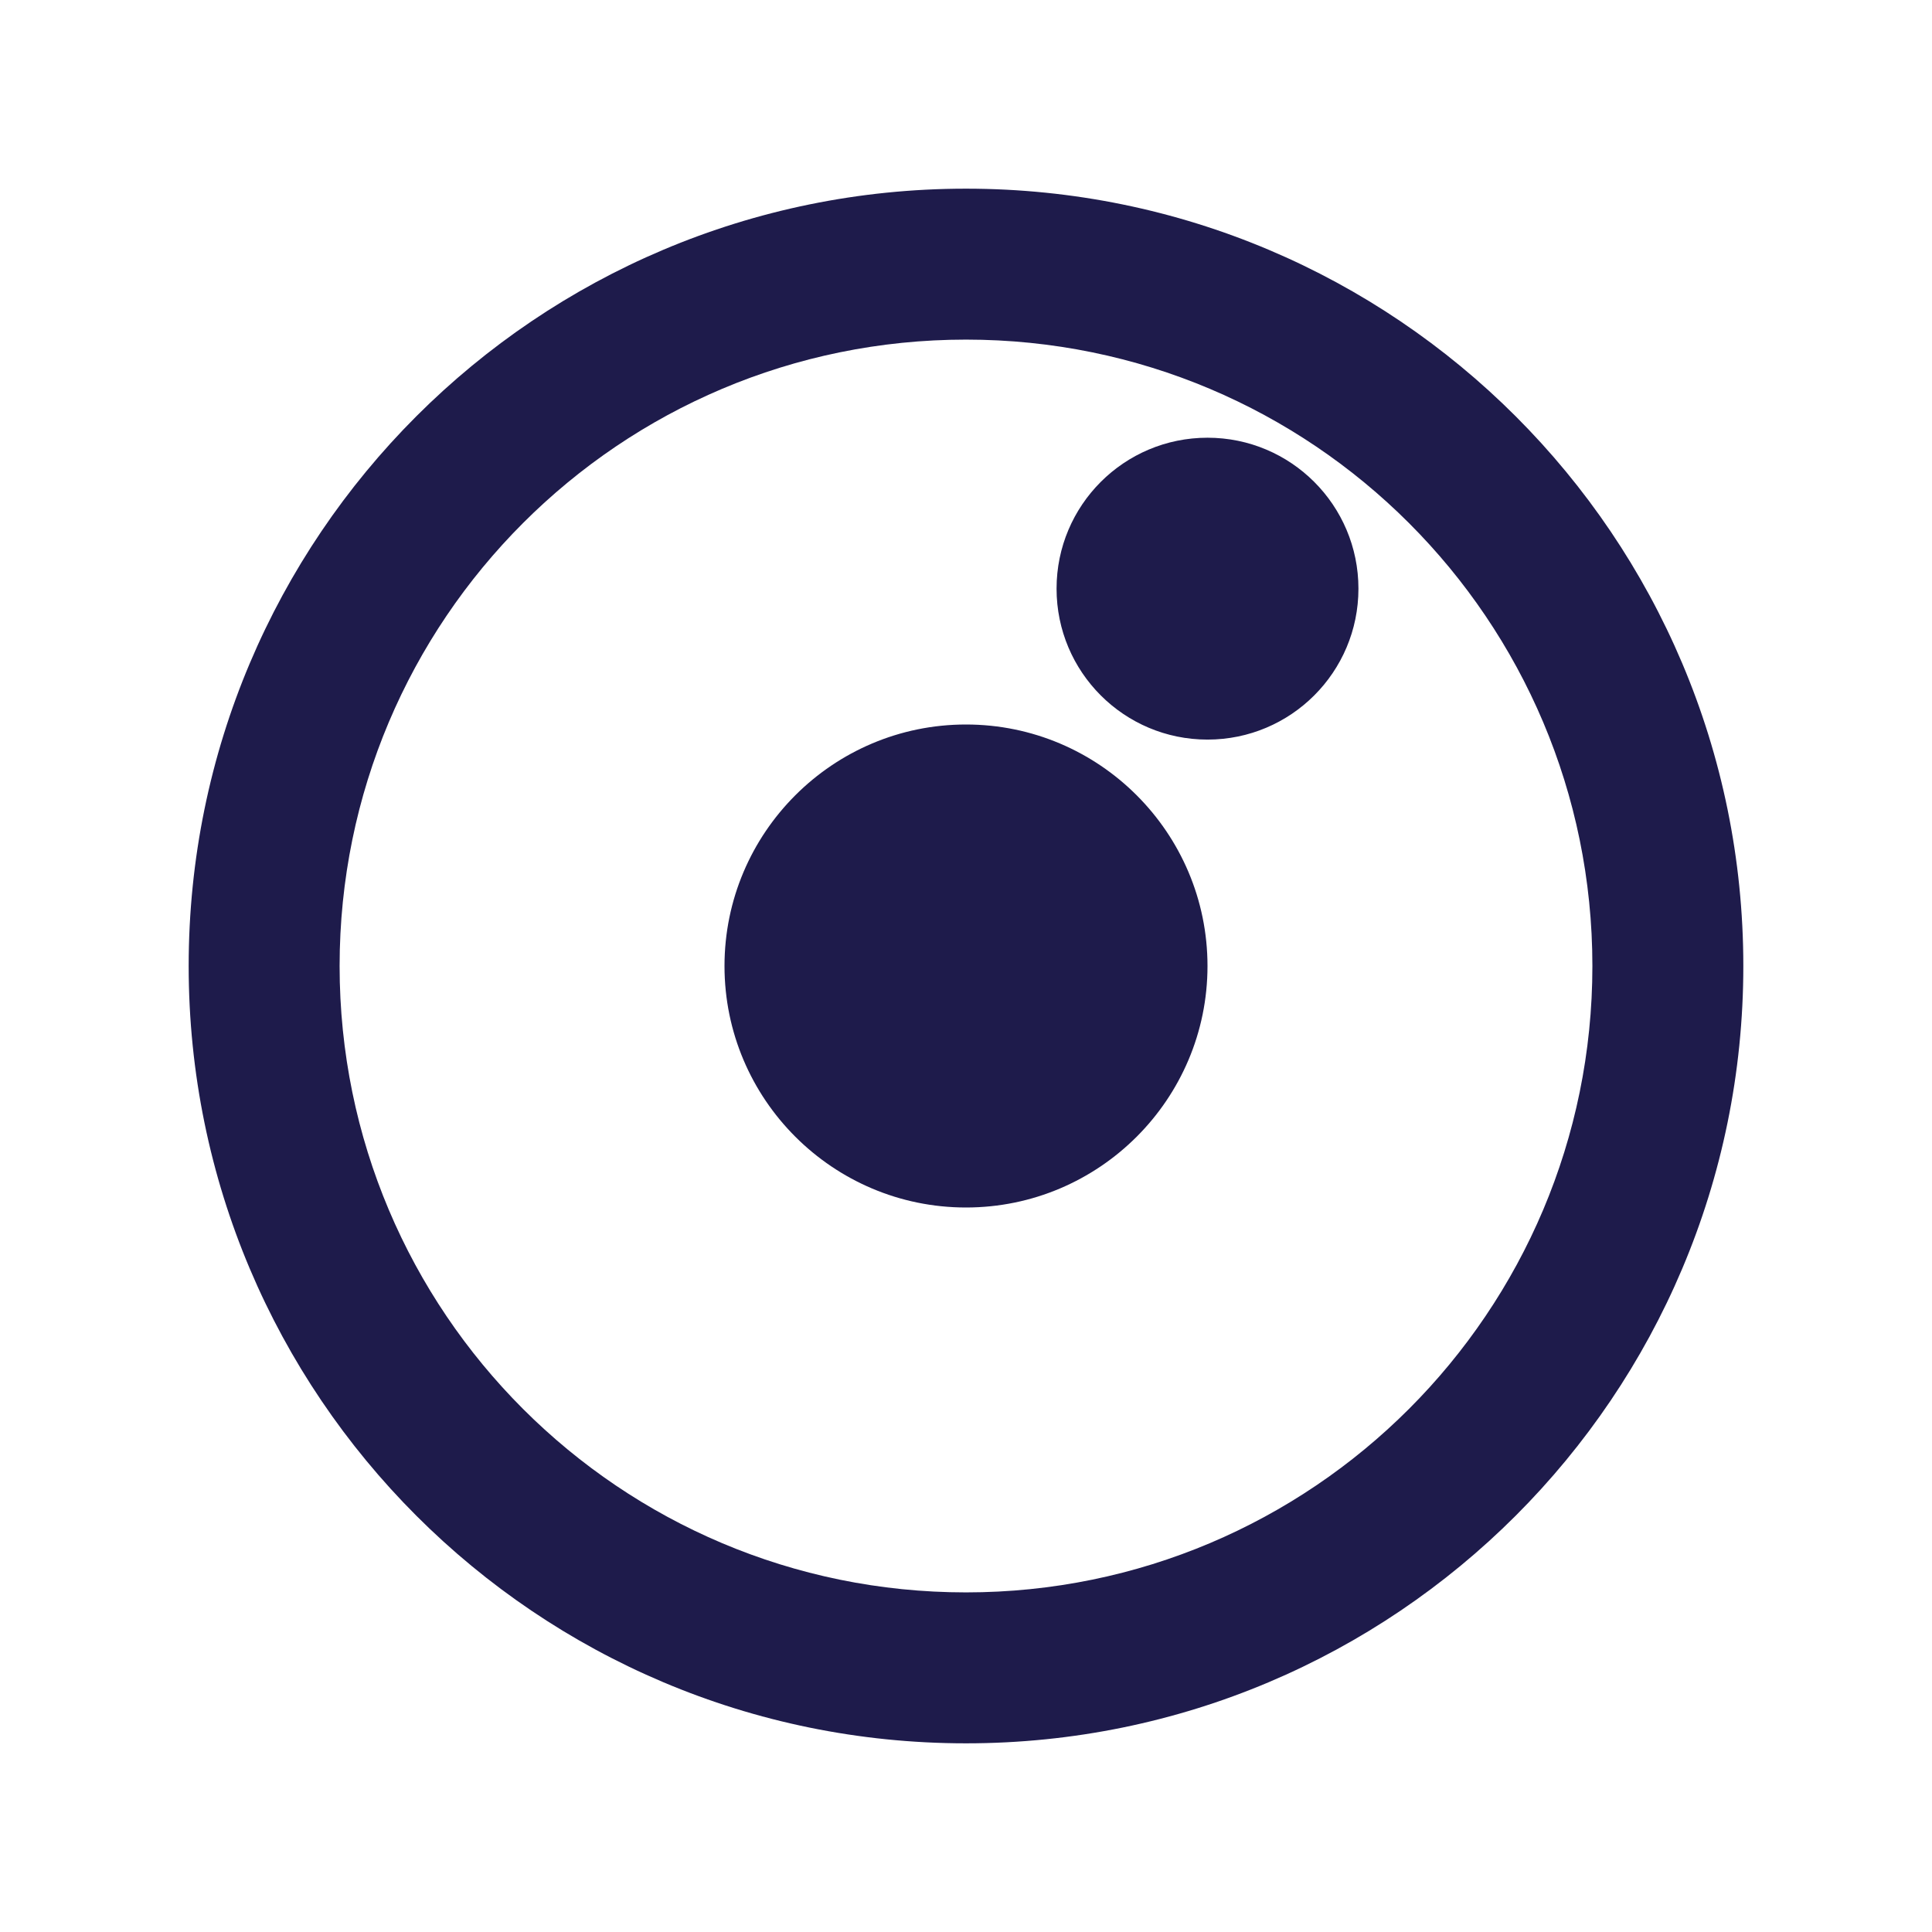
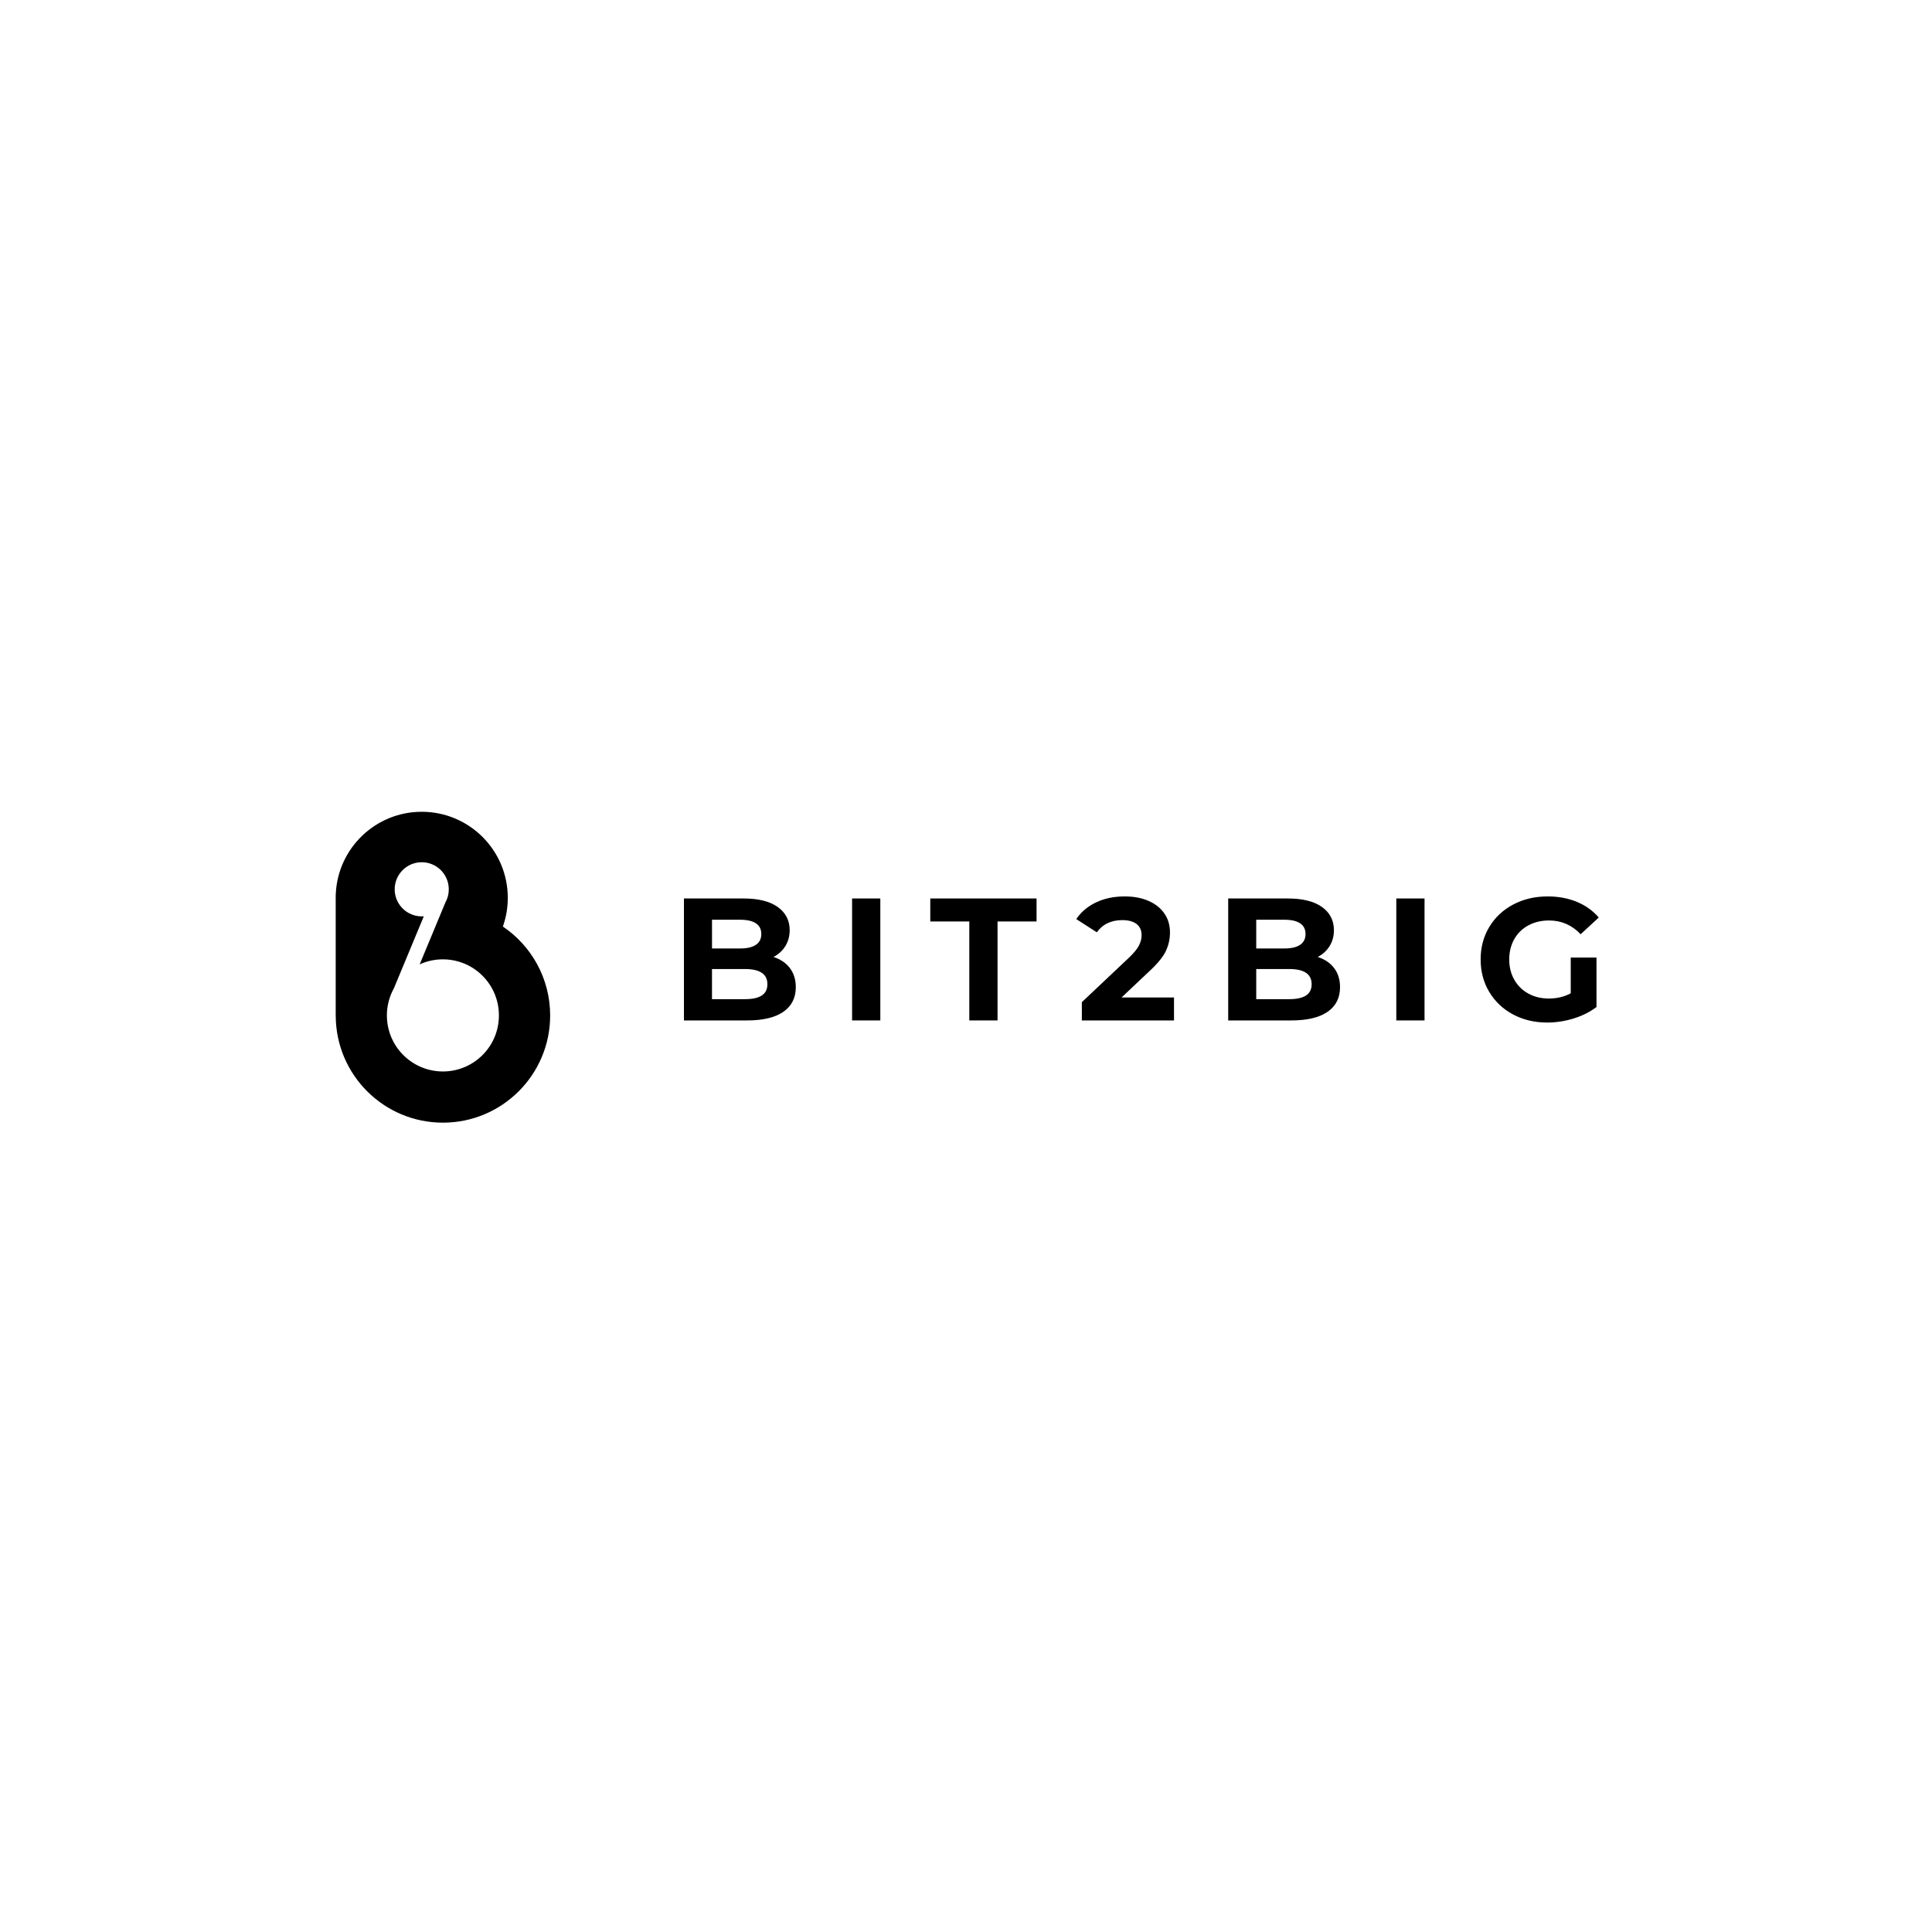
- <svg xmlns="http://www.w3.org/2000/svg" width="512" height="512" viewBox="0 0 512 512" fill="none">
-   <path d="M256 50C142.2 50 50 142.2 50 256s92.2 206 206 206 206-92.2 206-206S369.8 50 256 50zm0 372c-91.7 0-166-74.3-166-166S164.3 90 256 90s166 74.3 166 166-74.3 166-166 166z" fill="#1E1B4B" />
-   <path d="M320 256c0 35.3-28.7 64-64 64s-64-28.7-64-64 28.7-64 64-64 64 28.7 64 64zm40-100c0 22.1-17.9 40-40 40s-40-17.9-40-40 17.9-40 40-40 40 17.9 40 40z" fill="#1E1B4B" />
+ <svg xmlns="http://www.w3.org/2000/svg" version="1.1" id="Capa_1" x="0px" y="0px" viewBox="0 0 800 800" style="enable-background:new 0 0 800 800;" xml:space="preserve">
+   <g>
+     <path d="M327.07,400.86c1.63,2.14,2.45,4.77,2.45,7.9c0,4.43-1.72,7.83-5.16,10.21c-3.44,2.38-8.45,3.57-15.04,3.57h-26.11v-50.5   h24.67c6.16,0,10.88,1.18,14.17,3.53c3.29,2.36,4.94,5.56,4.94,9.59c0,2.45-0.59,4.64-1.77,6.56c-1.18,1.92-2.83,3.44-4.94,4.54   C323.18,397.19,325.44,398.72,327.07,400.86 M294.83,380.84v11.9h11.61c2.89,0,5.07-0.5,6.56-1.51c1.49-1.01,2.24-2.5,2.24-4.47   c0-1.97-0.75-3.45-2.24-4.44c-1.49-0.99-3.68-1.48-6.56-1.48H294.83z M315.42,412.22c1.56-1.01,2.34-2.57,2.34-4.69   c0-4.18-3.1-6.28-9.31-6.28h-13.63v12.48h13.63C311.54,413.74,313.86,413.23,315.42,412.22" />
+     <rect x="352.83" y="372.04" width="11.69" height="50.5" />
+     <polygon points="401.37,381.56 385.21,381.56 385.21,372.04 429.22,372.04 429.22,381.56 413.06,381.56 413.06,422.54    401.37,422.54  " />
+     <path d="M486.13,413.02v9.52h-38.16v-7.57l19.48-18.39c2.07-1.97,3.46-3.67,4.18-5.09c0.72-1.42,1.08-2.83,1.08-4.22   c0-2.02-0.69-3.57-2.06-4.65c-1.37-1.08-3.38-1.62-6.02-1.62c-2.21,0-4.21,0.42-5.99,1.26c-1.78,0.84-3.27,2.11-4.47,3.79   l-8.51-5.48c1.97-2.93,4.69-5.23,8.15-6.89c3.46-1.66,7.43-2.49,11.9-2.49c3.75,0,7.03,0.61,9.85,1.84c2.81,1.22,5,2.96,6.56,5.19   c1.56,2.24,2.34,4.87,2.34,7.9c0,2.74-0.58,5.31-1.73,7.72c-1.15,2.41-3.39,5.15-6.71,8.23l-11.61,10.96H486.13z" />
+     <path d="M552.43,400.86c1.63,2.14,2.45,4.77,2.45,7.9c0,4.43-1.72,7.83-5.16,10.21c-3.44,2.38-8.45,3.57-15.04,3.57h-26.11v-50.5   h24.67c6.16,0,10.88,1.18,14.17,3.53c3.29,2.36,4.94,5.56,4.94,9.59c0,2.45-0.59,4.64-1.77,6.56c-1.18,1.92-2.83,3.44-4.94,4.54   C548.53,397.19,550.79,398.72,552.43,400.86 M520.18,380.84v11.9h11.61c2.89,0,5.07-0.5,6.56-1.51c1.49-1.01,2.24-2.5,2.24-4.47   c0-1.97-0.75-3.45-2.24-4.44c-1.49-0.99-3.68-1.48-6.56-1.48H520.18z M540.78,412.22c1.56-1.01,2.34-2.57,2.34-4.69   c0-4.18-3.1-6.28-9.31-6.28h-13.63v12.48h13.63C536.89,413.74,539.21,413.23,540.78,412.22" />
+     <rect x="578.18" y="372.04" width="11.69" height="50.5" />
+     <path d="M650.39,396.5h10.68v20.49c-2.74,2.07-5.92,3.65-9.52,4.76c-3.61,1.1-7.24,1.66-10.89,1.66c-5.24,0-9.95-1.12-14.14-3.35   c-4.18-2.24-7.47-5.34-9.85-9.31c-2.38-3.97-3.57-8.45-3.57-13.45s1.19-9.49,3.57-13.45c2.38-3.97,5.69-7.07,9.92-9.31   c4.23-2.24,8.99-3.35,14.28-3.35c4.42,0,8.44,0.75,12.05,2.24c3.61,1.49,6.64,3.65,9.09,6.49l-7.5,6.93   c-3.61-3.8-7.96-5.7-13.06-5.7c-3.22,0-6.08,0.67-8.58,2.02c-2.5,1.35-4.45,3.25-5.84,5.7c-1.39,2.45-2.09,5.27-2.09,8.44   c0,3.13,0.7,5.92,2.09,8.37c1.39,2.45,3.33,4.36,5.81,5.73c2.48,1.37,5.3,2.06,8.48,2.06c3.36,0,6.4-0.72,9.09-2.16V396.5z" />
+     <path d="M208.23,383.66c1.32-3.72,2.03-7.72,2.03-11.89c0-19.68-15.95-35.63-35.63-35.63c-19.14,0-34.75,15.09-35.59,34.02h-0.03   v0.69c-0.01,0.31-0.01,0.61-0.01,0.92c0,0.31,0.01,0.61,0.01,0.92v48.03h0.01c0.13,24.4,19.95,44.15,44.39,44.15   c24.52,0,44.4-19.88,44.4-44.39C227.8,405.15,220.04,391.63,208.23,383.66 M183.4,443.67c-12.39,0-22.52-9.72-23.16-21.95   c-0.03-0.41-0.04-0.84-0.04-1.26c0-1.86,0.22-3.67,0.64-5.39c0.08-0.35,0.17-0.68,0.26-1.02h0.01c0.49-1.7,1.16-3.33,2.01-4.85   l1.36-3.28l3.65-8.78l7.36-17.72c-0.29,0.02-0.57,0.03-0.86,0.03c-1.81,0-3.52-0.43-5.03-1.2c-1.81-0.91-3.33-2.29-4.41-3.98   c-0.79-1.23-1.35-2.63-1.6-4.13c-0.11-0.61-0.16-1.25-0.16-1.9c0-6.19,5.02-11.21,11.2-11.21s11.2,5.02,11.2,11.21   c0,0.46-0.03,0.91-0.08,1.36c-0.08,0.66-0.22,1.3-0.41,1.93c-0.21,0.69-0.49,1.35-0.83,1.98l-1.06,2.54l-9.67,23.27   c2.93-1.34,6.19-2.08,9.61-2.08c4.42,0,8.56,1.24,12.08,3.39c6.67,4.07,11.12,11.42,11.12,19.81   C206.61,433.28,196.22,443.67,183.4,443.67" />
+   </g>
</svg>
